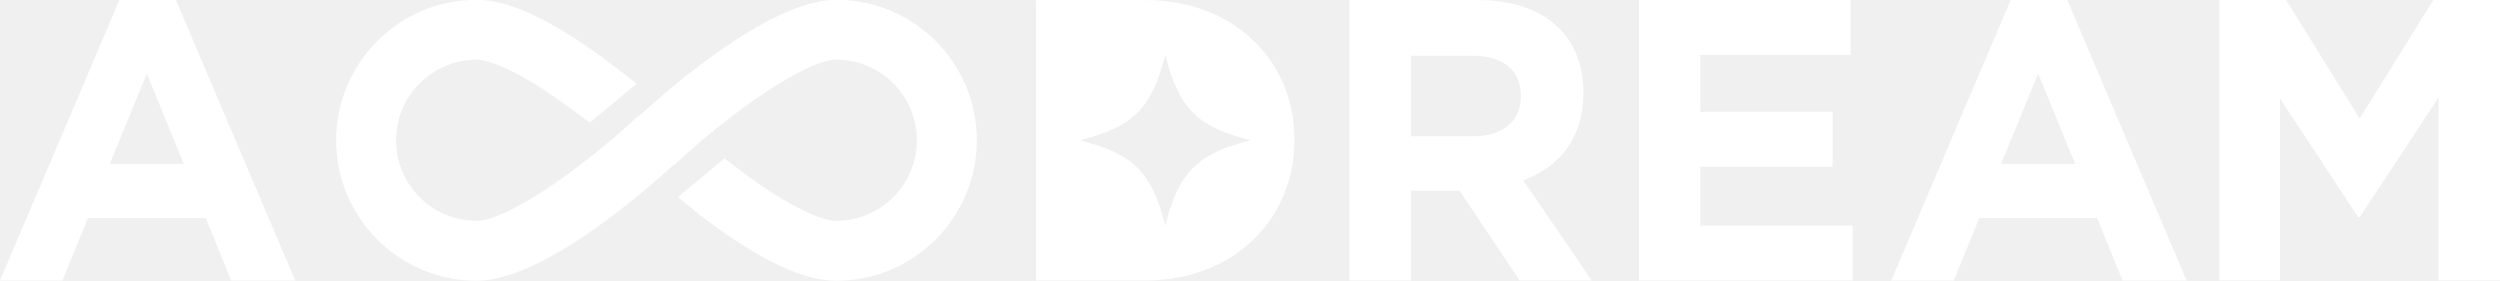
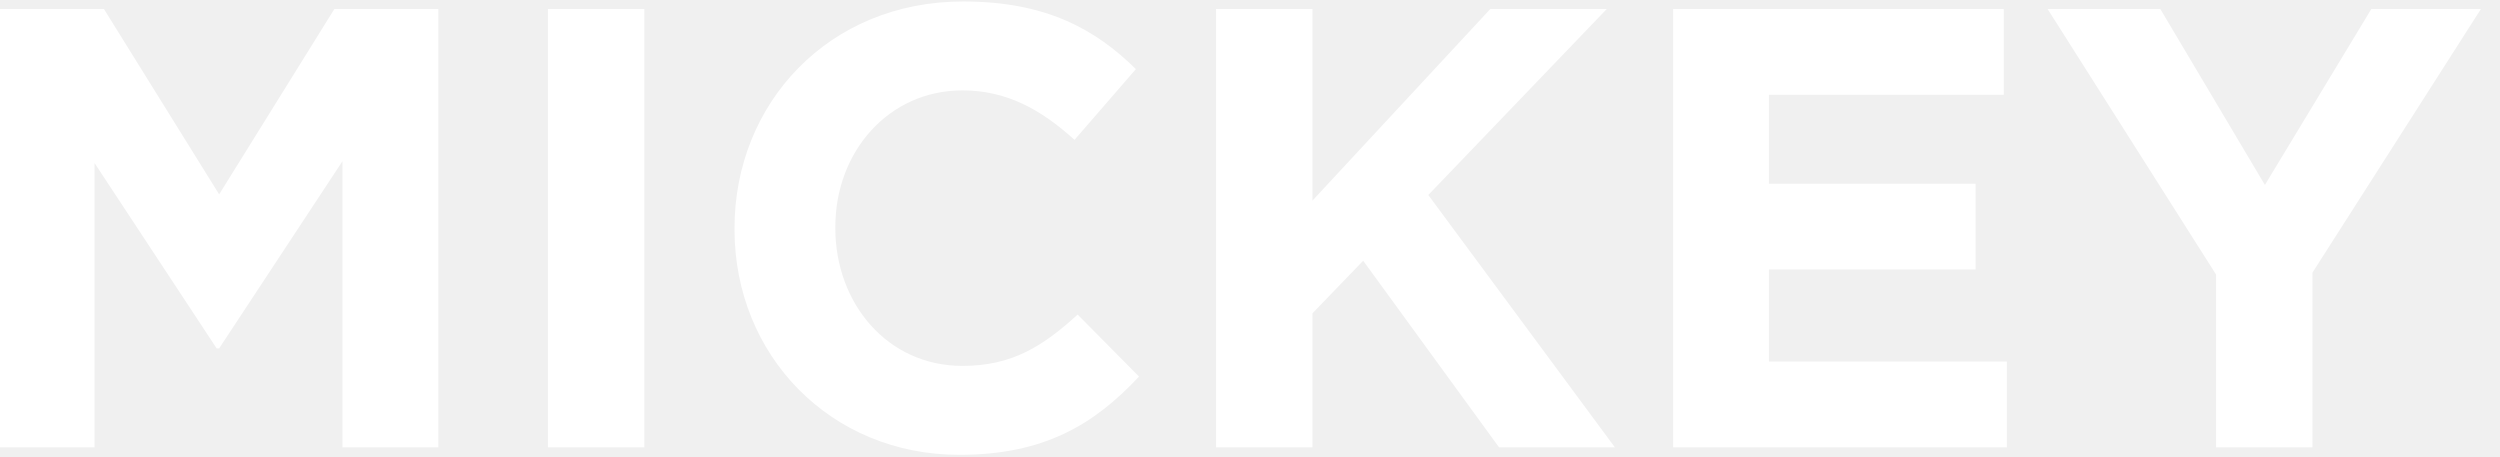
- <svg xmlns="http://www.w3.org/2000/svg" version="1.1" id="Layer_1" x="0px" y="0px" width="333.933px" height="37.473px" viewBox="0 0 333.933 37.473" enable-background="new 0 0 333.933 37.473" xml:space="preserve">
+ <svg xmlns="http://www.w3.org/2000/svg" version="1.1" id="Layer_1" x="0px" y="0px" width="205.167px" height="37.473px" viewBox="0 0 205.167 37.473" enable-background="new 0 0 205.167 37.473" xml:space="preserve">
  <g id="Layer_4" display="none">
-     <path display="inline" fill="#FFFFFF" d="M170.148,17.94c-3.716-0.685-5.986-1.312-7.347-2.673   c-1.361-1.361-1.989-3.63-2.673-7.348c-0.058-0.306-0.322-0.528-0.636-0.528c-0.312,0-0.58,0.224-0.635,0.528   c-0.684,3.718-1.312,5.986-2.673,7.348c-1.361,1.36-3.632,1.988-7.347,2.673c-0.306,0.058-0.529,0.322-0.529,0.636   c0,0.312,0.224,0.579,0.529,0.635c3.715,0.685,5.986,1.314,7.347,2.673c1.36,1.36,1.989,3.632,2.673,7.348   c0.055,0.306,0.322,0.528,0.635,0.528s0.578-0.224,0.636-0.528c0.684-3.716,1.312-5.986,2.673-7.348   c1.36-1.357,3.631-1.988,7.347-2.673c0.307-0.056,0.529-0.321,0.529-0.635C170.677,18.263,170.455,17.998,170.148,17.94z" />
+     <path display="inline" fill="#FFFFFF" d="M170.148,17.94c-3.716-0.685-5.986-1.312-7.348-2.673c-1.36-1.359-1.988-3.63-2.674-7.348   c-0.058-0.308-0.32-0.528-0.635-0.528c-0.312,0-0.58,0.226-0.636,0.528c-0.685,3.718-1.312,5.986-2.673,7.348   c-1.361,1.36-3.633,1.988-7.348,2.673c-0.307,0.06-0.528,0.322-0.528,0.638c0,0.312,0.224,0.579,0.528,0.635   c3.715,0.685,5.986,1.312,7.348,2.673c1.359,1.36,1.988,3.632,2.673,7.348c0.056,0.308,0.321,0.528,0.636,0.528   c0.311,0,0.577-0.224,0.635-0.528c0.686-3.716,1.312-5.984,2.674-7.348c1.359-1.357,3.632-1.988,7.348-2.673   c0.307-0.056,0.527-0.321,0.527-0.635C170.675,18.263,170.455,17.998,170.148,17.94z" />
  </g>
  <g id="Layer_2" display="none">
-     <path display="inline" fill="none" stroke="#000000" stroke-width="8" stroke-linecap="round" stroke-miterlimit="10" d="   M-13.007-45.615c6.705-9.825,10.625-21.703,10.625-34.496c0-33.843-27.435-61.276-61.277-61.276   c-33.842,0-61.277,27.435-61.277,61.276c0,33.843,27.435,61.276,61.277,61.276c14.613,0,28.031-5.115,38.562-13.652" />
+     <path display="inline" fill="none" stroke="#000000" stroke-width="8" stroke-linecap="round" stroke-miterlimit="10" d="   M-13.007-45.615C-6.302-55.44-2.382-67.318-2.382-80.111c0-33.843-27.435-61.274-61.277-61.274   c-33.842,0-61.276,27.435-61.276,61.274c0,33.843,27.435,61.276,61.276,61.276c14.613,0,28.031-5.115,38.562-13.652" />
  </g>
-   <path fill="#FFFFFF" d="M180.24,0.007h17.127c4.762,0,8.453,1.338,10.916,3.8c2.089,2.086,3.211,5.031,3.211,8.562v0.106  c0,6.048-3.266,9.848-8.026,11.613l9.15,13.379h-9.633l-8.027-11.988h-6.474v11.988h-8.244V0.007z M196.832,18.203  c4.013,0,6.313-2.141,6.313-5.299v-0.107c0-3.531-2.461-5.351-6.474-5.351h-8.188v10.757H196.832z" />
-   <path fill="#FFFFFF" d="M218.937,0.007h28.256v7.332h-20.07v7.599h17.66v7.331h-17.66v7.868h20.338v7.33h-28.523V0.007z" />
-   <path fill="#FFFFFF" d="M268.573-0.013h7.551l15.951,37.486h-8.561l-3.402-8.348h-15.739l-3.402,8.348h-8.348L268.573-0.013z   M277.188,21.894l-4.946-12.07l-4.945,12.07H277.188z" />
-   <path fill="#FFFFFF" d="M296.454-0.023h8.888l9.853,15.85l9.853-15.85h8.887v37.48h-8.192V12.989l-10.547,16.008h-0.216  l-10.44-15.848v24.308h-8.084V-0.023z" />
-   <path fill="#FFFFFF" d="M15.945,0.001h7.547l15.945,37.471h-8.557l-3.401-8.345H11.747l-3.402,8.345H0L15.945,0.001z M24.556,21.899  L19.613,9.835l-4.944,12.064H24.556z" />
-   <g id="Layer_3_2_">
-     <path fill="#FFFFFF" d="M111.713-0.028c-8.762,0-22.312,11.825-26.129,15.326c-0.248,0.147-0.481,0.317-0.696,0.519   c-7.047,6.581-17.166,13.685-21.224,13.685c-5.935,0-10.763-4.828-10.763-10.763S57.73,7.975,63.665,7.975   c0.897,0,4.474,0.486,12.851,6.742c0.697,0.521,2.244,1.67,2.244,1.67l6.275-5.208c0,0-2.872-2.231-3.729-2.87   c-7.509-5.61-13.279-8.332-17.642-8.332c-10.345,0-18.761,8.416-18.761,18.762c0,10.345,8.417,18.761,18.761,18.761   c8.751,0,22.308-11.824,26.129-15.322c0.247-0.148,0.481-0.32,0.696-0.52c7.044-6.58,17.16-13.686,21.223-13.686   c5.934,0,10.762,4.828,10.762,10.765c0,5.935-4.828,10.763-10.762,10.763c-0.887,0-4.414-0.477-12.65-6.592   c-0.693-0.516-2.289-1.746-2.289-1.746l-6.194,5.141c0,0,1.944,1.713,3.714,3.025c7.51,5.576,13.045,8.172,17.42,8.172   c10.346,0,18.762-8.418,18.762-18.766C130.476,8.389,122.058-0.028,111.713-0.028z" />
+   <g>
+     <path fill="#FFFFFF" d="M0,0.74h8.53l9.455,15.21L27.44,0.74h8.53V36.71h-7.862V13.226L17.985,28.59h-0.206L7.759,13.381v23.33H0   V0.74z" />
+     <path fill="#FFFFFF" d="M44.965,0.74h7.913V36.71h-7.913V0.74z" />
+     <path fill="#FFFFFF" d="M60.279,18.827v-0.103c0-10.227,7.709-18.603,18.756-18.603c6.783,0,10.842,2.261,14.183,5.55l-5.036,5.807   c-2.775-2.518-5.602-4.06-9.197-4.06c-6.063,0-10.432,5.036-10.432,11.202v0.104c0,6.166,4.266,11.304,10.432,11.304   c4.11,0,6.629-1.644,9.455-4.212l5.035,5.087c-3.699,3.956-7.811,6.424-14.746,6.424C68.141,37.326,60.279,29.156,60.279,18.827z" />
+     <path fill="#FFFFFF" d="M99.796,0.74h7.912v15.724L122.303,0.74h9.558l-14.645,15.262l15.312,20.709h-9.506l-11.15-15.314   l-4.162,4.316V36.71h-7.913L99.796,0.74L99.796,0.74z" />
+     <path fill="#FFFFFF" d="M137.31,0.74h27.133v7.041h-19.271v7.296h16.958v7.039h-16.958v7.556h19.526v7.04H137.31V0.74L137.31,0.74z   " />
+     <path fill="#FFFFFF" d="M181.863,22.528L168.041,0.74h9.25l8.582,14.438l8.734-14.438h8.994l-13.824,21.632V36.71h-7.914V22.528z" />
  </g>
-   <path fill="#FFFFFF" d="M152.998,0.007h-14.609v37.46h14.609c11.774,0,19.907-8.188,19.907-18.73V18.63  C172.905,8.088,164.772,0.007,152.998,0.007z M159.35,22.44c-1.772,1.771-2.83,4.221-3.702,7.727c-0.873-3.506-1.93-5.955-3.7-7.727  c-1.772-1.771-4.224-2.828-7.731-3.702c3.507-0.871,5.959-1.929,7.731-3.7c1.77-1.772,2.827-4.221,3.7-7.731  c0.872,3.51,1.929,5.958,3.702,7.731c1.768,1.771,4.22,2.829,7.728,3.7C163.57,19.61,161.117,20.67,159.35,22.44z" />
</svg>
